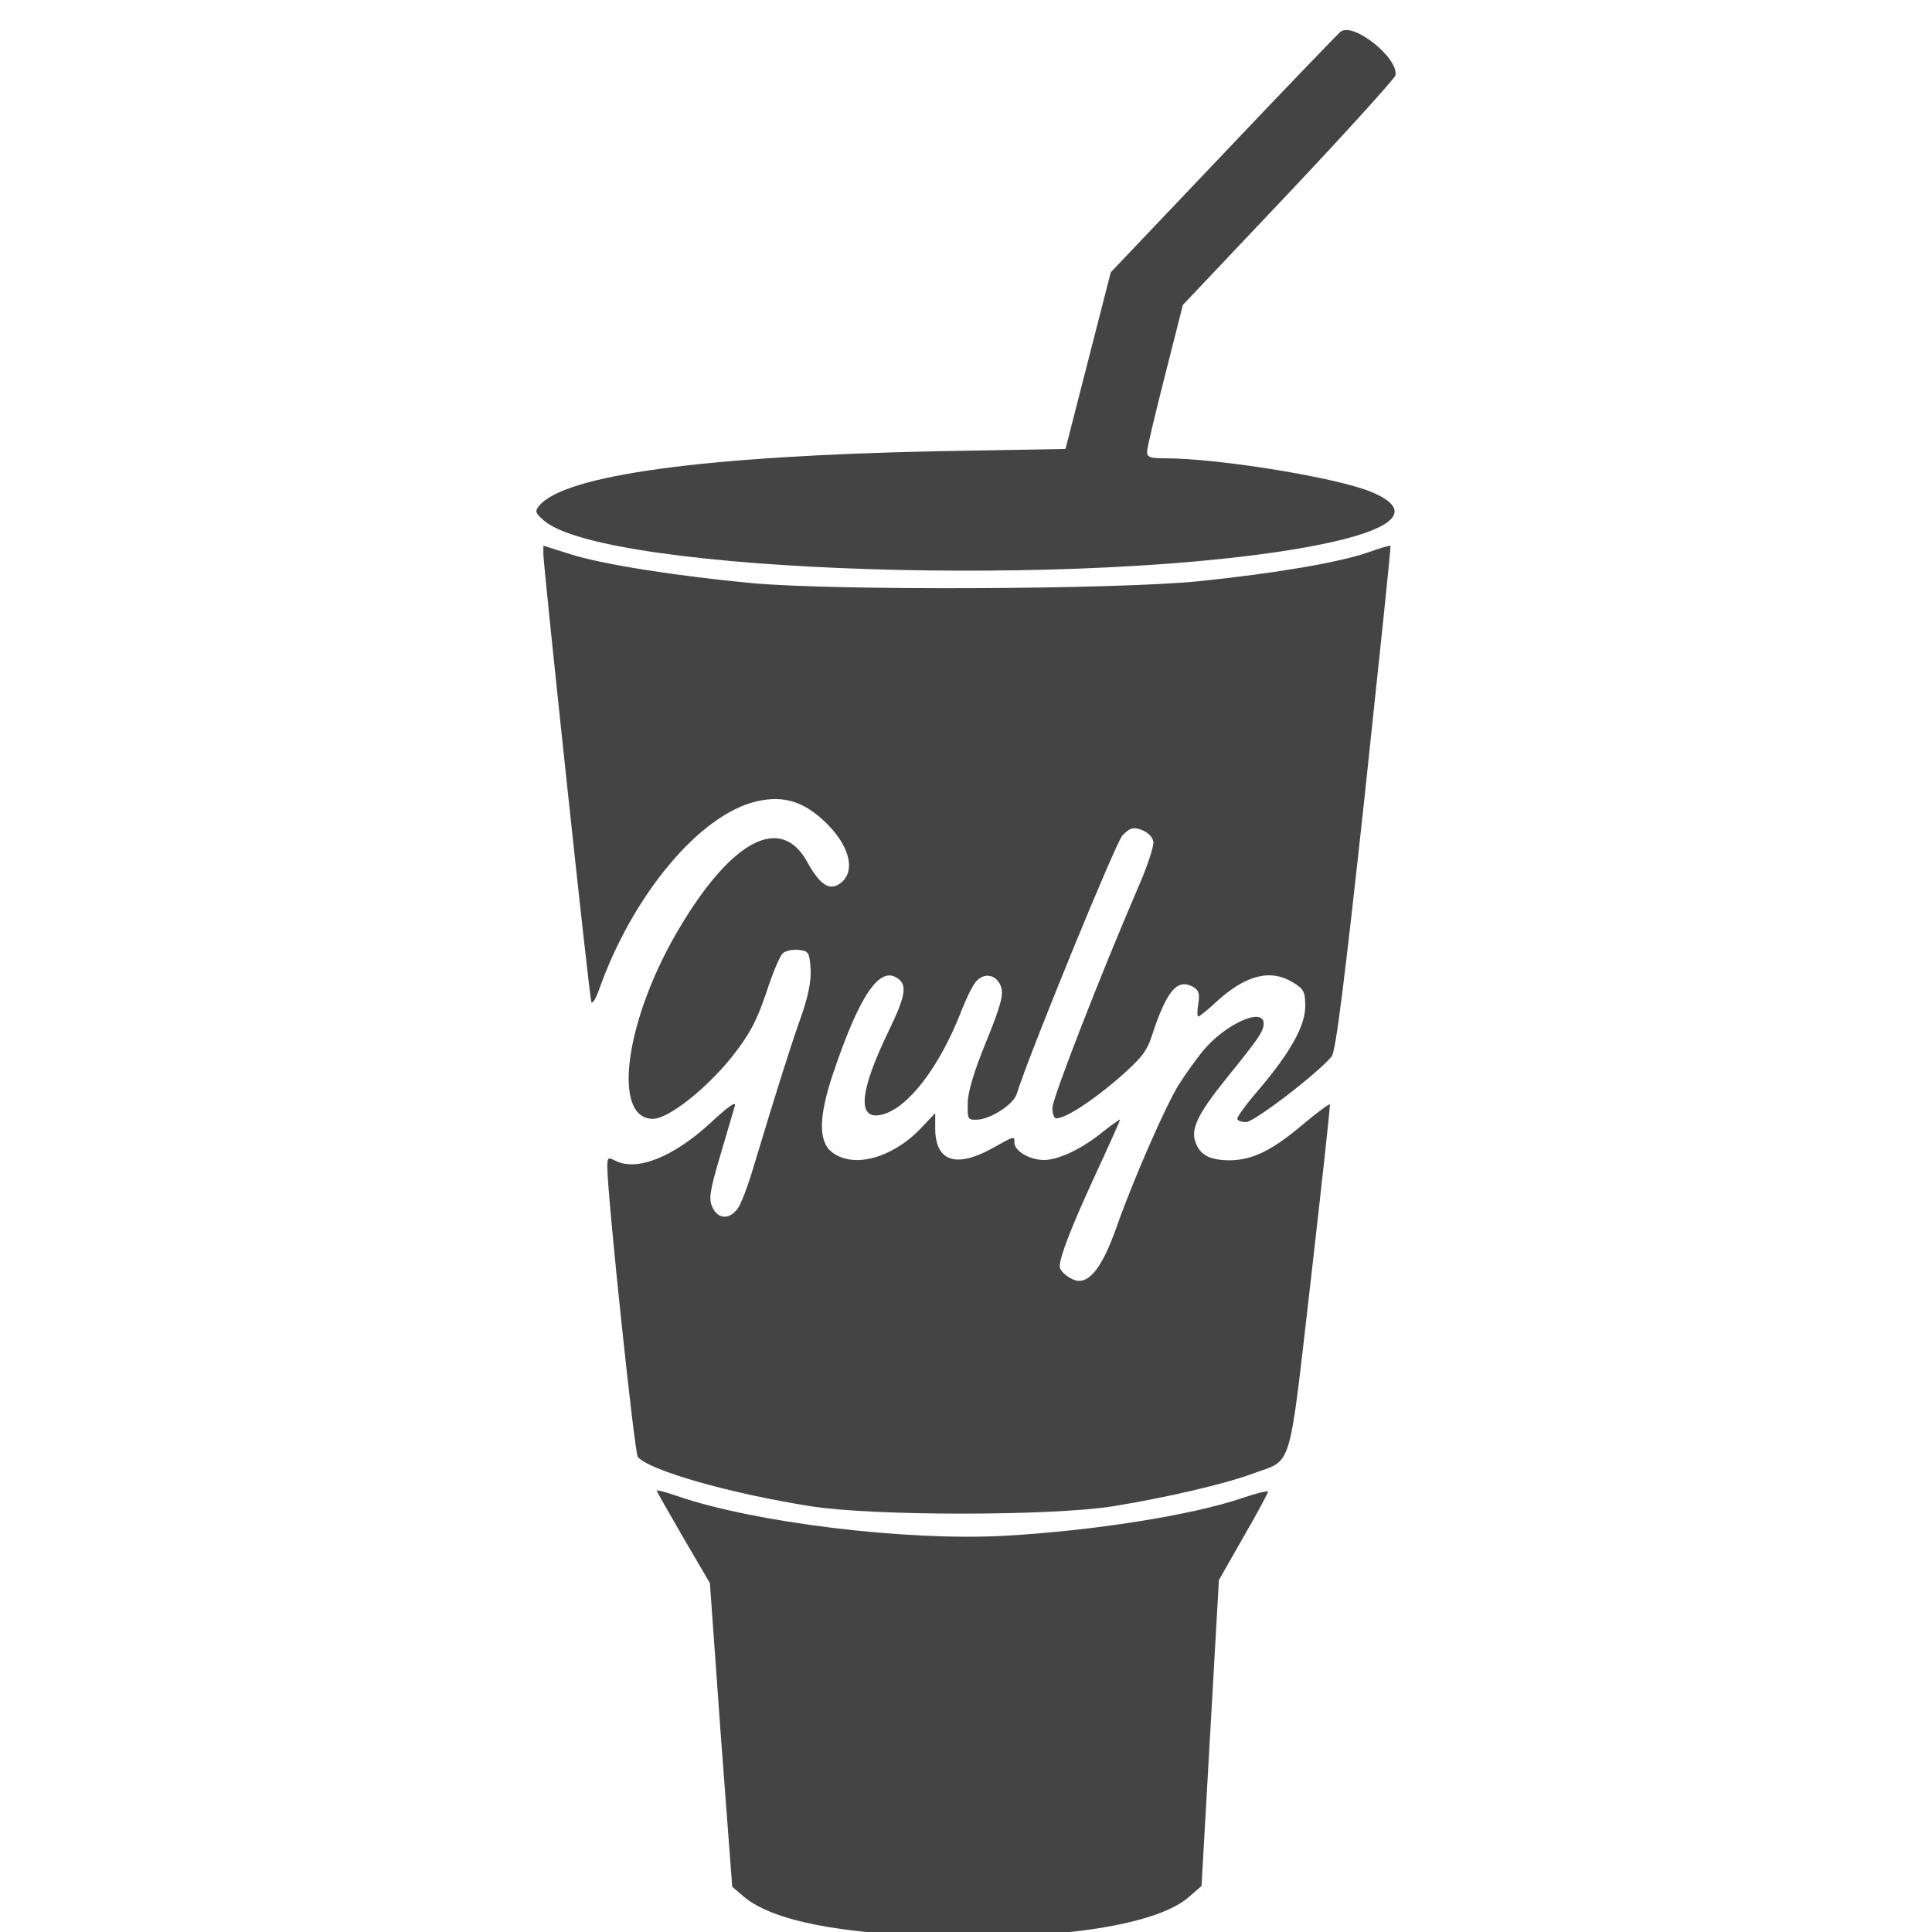
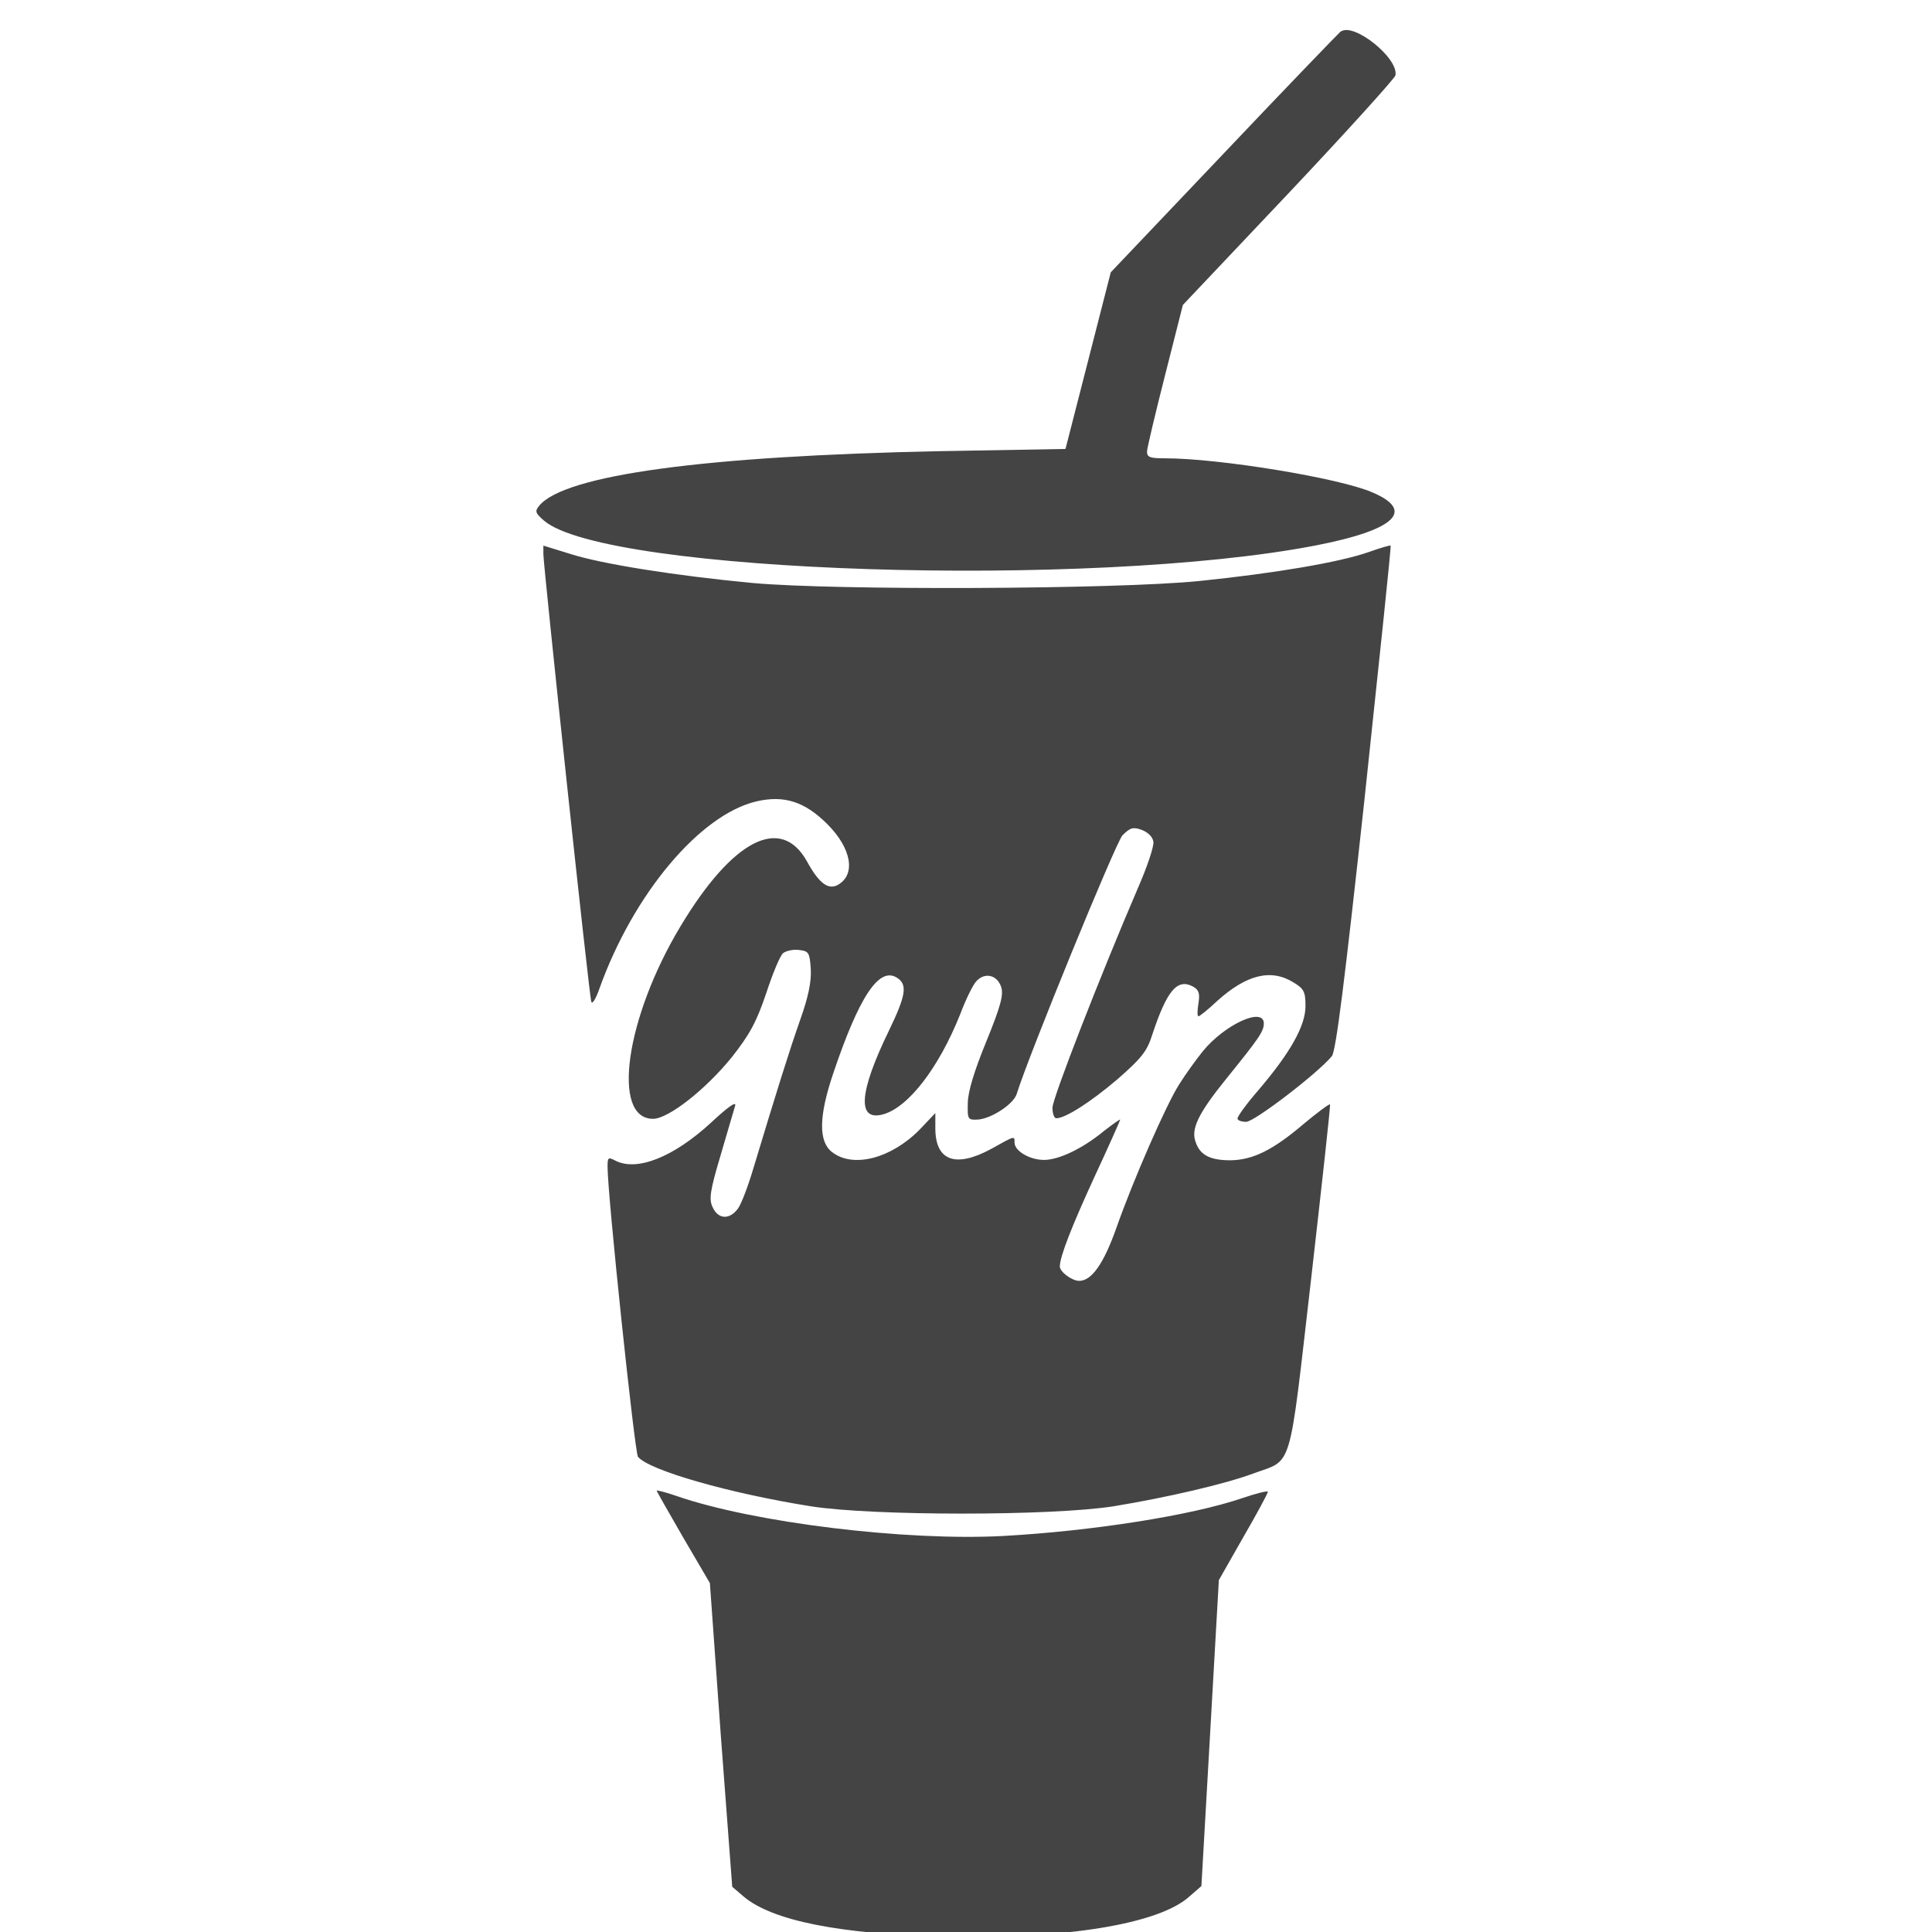
<svg xmlns="http://www.w3.org/2000/svg" width="32" height="32" viewBox="0 0 32 32">
-   <path fill="#444" d="M22.21.517c-.03.025-.905.93-1.937 2.02L18.398 4.51l-.75 2.926-2.094.037c-3.894.08-6.194.394-6.62.9-.08.094-.068.125.076.25 1.02.875 9.062 1.13 12.78.412 1.32-.256 1.657-.575.94-.88-.545-.238-2.54-.564-3.432-.564-.244 0-.3-.016-.3-.11 0-.055.137-.63.3-1.27l.294-1.16 1.75-1.85c.963-1.02 1.756-1.9 1.77-1.95.062-.28-.682-.88-.9-.73zM9 9.18c0 .188.756 7.3.794 7.412.012.05.075-.044.137-.225.557-1.556 1.66-2.875 2.6-3.094.457-.106.8.006 1.17.375.406.406.48.844.17 1.012-.157.08-.307-.03-.507-.394-.43-.77-1.23-.363-2.093 1.075-.913 1.515-1.15 3.19-.457 3.19.257 0 .876-.49 1.307-1.024.294-.375.406-.58.57-1.063.105-.324.23-.624.28-.66s.162-.064.262-.05c.16.018.174.043.193.312.012.206-.037.456-.175.844-.18.51-.387 1.17-.775 2.455-.087.294-.2.594-.256.67-.14.193-.33.18-.42-.02-.064-.13-.045-.27.13-.856.112-.388.224-.757.243-.826.02-.08-.125.026-.394.276-.627.58-1.24.824-1.6.63-.108-.056-.12-.044-.12.106 0 .475.45 4.738.505 4.806.188.224 1.52.605 2.87.818 1.03.162 3.968.162 5 0 .886-.144 1.855-.37 2.324-.544.66-.244.58.025.955-3.22.18-1.58.325-2.886.313-2.893-.014-.01-.215.138-.446.332-.5.425-.83.588-1.2.594-.33 0-.5-.08-.575-.29-.09-.22.03-.475.505-1.063.53-.656.62-.78.62-.913 0-.28-.645.012-1.013.463-.12.15-.295.394-.388.544-.212.33-.762 1.588-1.037 2.37-.214.606-.413.887-.62.887-.12 0-.32-.15-.32-.238 0-.164.2-.67.57-1.476.238-.512.43-.944.43-.956s-.118.07-.268.187c-.356.294-.75.48-.994.48-.238 0-.488-.15-.488-.286 0-.114.012-.12-.38.1-.595.324-.932.205-.932-.34v-.25l-.256.27c-.47.48-1.106.65-1.456.375-.224-.175-.22-.588.02-1.3.43-1.275.76-1.775 1.056-1.587.18.112.15.293-.137.886-.495 1.02-.526 1.5-.088 1.375.42-.12.92-.775 1.27-1.65.093-.244.21-.488.268-.55.137-.156.344-.113.413.087.044.13 0 .306-.244.906-.2.488-.307.838-.307 1.025-.006.27 0 .28.175.27.225-.02.587-.258.637-.427.193-.63 1.636-4.155 1.75-4.28.124-.125.174-.144.32-.09.104.04.18.115.192.196.012.075-.106.425-.262.78-.612 1.42-1.41 3.47-1.41 3.626 0 .1.03.175.062.175.15 0 .563-.263 1.012-.645.4-.35.493-.463.58-.744.24-.724.412-.93.67-.793.1.056.12.113.093.28-.02.12-.02.214 0 .214s.162-.113.313-.256c.477-.43.883-.538 1.258-.306.175.105.2.155.2.393 0 .326-.25.77-.775 1.388-.195.224-.35.437-.35.474 0 .03.062.056.143.056.137 0 1.188-.806 1.42-1.088.068-.087.212-1.238.543-4.28.243-2.288.443-4.17.43-4.176-.006-.012-.17.037-.363.106-.488.17-1.544.35-2.813.48-1.375.138-6.03.157-7.394.032-1.27-.12-2.494-.313-3.013-.48L9 9.038v.136zm1.875 15.506c0 .012.2.363.438.775l.445.76.18 2.51.19 2.52.187.16c.47.4 1.594.626 3.344.664 1.986.044 3.535-.206 4.042-.663l.2-.174.144-2.537.144-2.53.407-.715c.225-.387.406-.725.406-.75 0-.02-.188.025-.425.106-.844.288-2.488.545-3.95.626-1.625.088-4.144-.22-5.42-.662-.18-.063-.33-.1-.33-.088z" />
+   <path fill="#444" d="M22.21.517c-.03.025-.905.93-1.937 2.02L18.398 4.51l-.75 2.926-2.094.037c-3.894.08-6.194.394-6.62.9-.08.094-.068.125.076.25 1.02.875 9.062 1.13 12.78.412 1.32-.256 1.657-.575.94-.88-.545-.238-2.54-.564-3.432-.564-.244 0-.3-.015-.3-.11 0-.054.137-.63.3-1.27l.294-1.16 1.75-1.85c.963-1.02 1.756-1.9 1.77-1.95.062-.28-.682-.88-.9-.73zM9 9.18c0 .188.756 7.3.794 7.412.012.05.075-.044.137-.225.558-1.556 1.66-2.875 2.6-3.094.458-.106.8.006 1.17.375.407.406.48.844.17 1.012-.156.08-.306-.03-.506-.394-.43-.77-1.23-.363-2.093 1.075-.912 1.516-1.15 3.19-.456 3.19.257 0 .876-.49 1.307-1.023.295-.375.407-.58.57-1.063.106-.324.23-.624.28-.66s.163-.064.263-.05c.16.018.174.043.193.312.012.206-.037.456-.175.844-.18.51-.386 1.17-.774 2.455-.087.294-.2.594-.256.67-.14.193-.33.18-.42-.02-.064-.13-.045-.27.13-.856.112-.39.224-.758.243-.827.02-.08-.125.026-.394.276-.628.58-1.24.823-1.6.63-.11-.057-.12-.045-.12.105 0 .475.45 4.738.504 4.806.188.225 1.52.606 2.87.82 1.03.16 3.968.16 5 0 .886-.145 1.855-.37 2.324-.545.66-.244.58.025.955-3.22.18-1.58.325-2.886.313-2.893-.014-.01-.215.138-.446.332-.5.425-.83.588-1.2.594-.33 0-.5-.08-.575-.29-.09-.22.03-.475.505-1.063.53-.656.62-.78.62-.913 0-.28-.645.012-1.013.463-.12.15-.295.394-.388.544-.213.33-.763 1.587-1.038 2.37-.214.605-.413.886-.62.886-.12 0-.32-.15-.32-.238 0-.164.2-.67.57-1.476.238-.512.43-.944.43-.956s-.118.07-.268.187c-.356.294-.75.48-.994.48-.238 0-.488-.15-.488-.286 0-.114.012-.12-.38.1-.595.324-.932.205-.932-.34v-.25l-.256.27c-.47.48-1.106.65-1.456.375-.224-.175-.22-.588.02-1.3.43-1.275.76-1.775 1.056-1.587.18.112.15.293-.137.886-.495 1.02-.526 1.5-.088 1.376.42-.12.92-.775 1.27-1.65.092-.244.21-.488.267-.55.137-.156.344-.113.413.087.044.13 0 .306-.244.906-.2.487-.307.837-.307 1.024-.007.27 0 .28.174.27.225-.02.587-.258.637-.427.194-.63 1.637-4.155 1.75-4.28.125-.125.175-.144.32-.09.105.04.18.115.193.196.012.075-.106.425-.262.78-.61 1.42-1.41 3.47-1.41 3.626 0 .1.03.174.063.174.15 0 .563-.263 1.012-.645.4-.35.493-.464.58-.745.24-.724.412-.93.67-.793.1.056.12.113.093.28-.02.12-.02.214 0 .214s.162-.113.313-.256c.478-.43.884-.538 1.26-.306.174.105.2.155.2.393 0 .326-.25.77-.776 1.388-.195.224-.35.437-.35.474 0 .03.062.055.143.055.137 0 1.188-.806 1.42-1.088.068-.087.212-1.238.543-4.28.243-2.288.443-4.17.43-4.176-.006-.01-.17.038-.363.107-.488.17-1.544.35-2.813.48-1.375.138-6.03.157-7.394.032-1.27-.12-2.494-.314-3.013-.48L9 9.037v.136zm1.875 15.506c0 .012.2.363.438.775l.445.76.18 2.51.19 2.52.187.16c.47.4 1.594.627 3.344.665 1.985.044 3.534-.206 4.04-.663l.2-.174.145-2.537.144-2.53.406-.714c.225-.387.406-.725.406-.75 0-.02-.188.025-.425.106-.844.288-2.488.545-3.95.626-1.625.088-4.144-.22-5.42-.662-.18-.063-.33-.1-.33-.088z" />
</svg>
